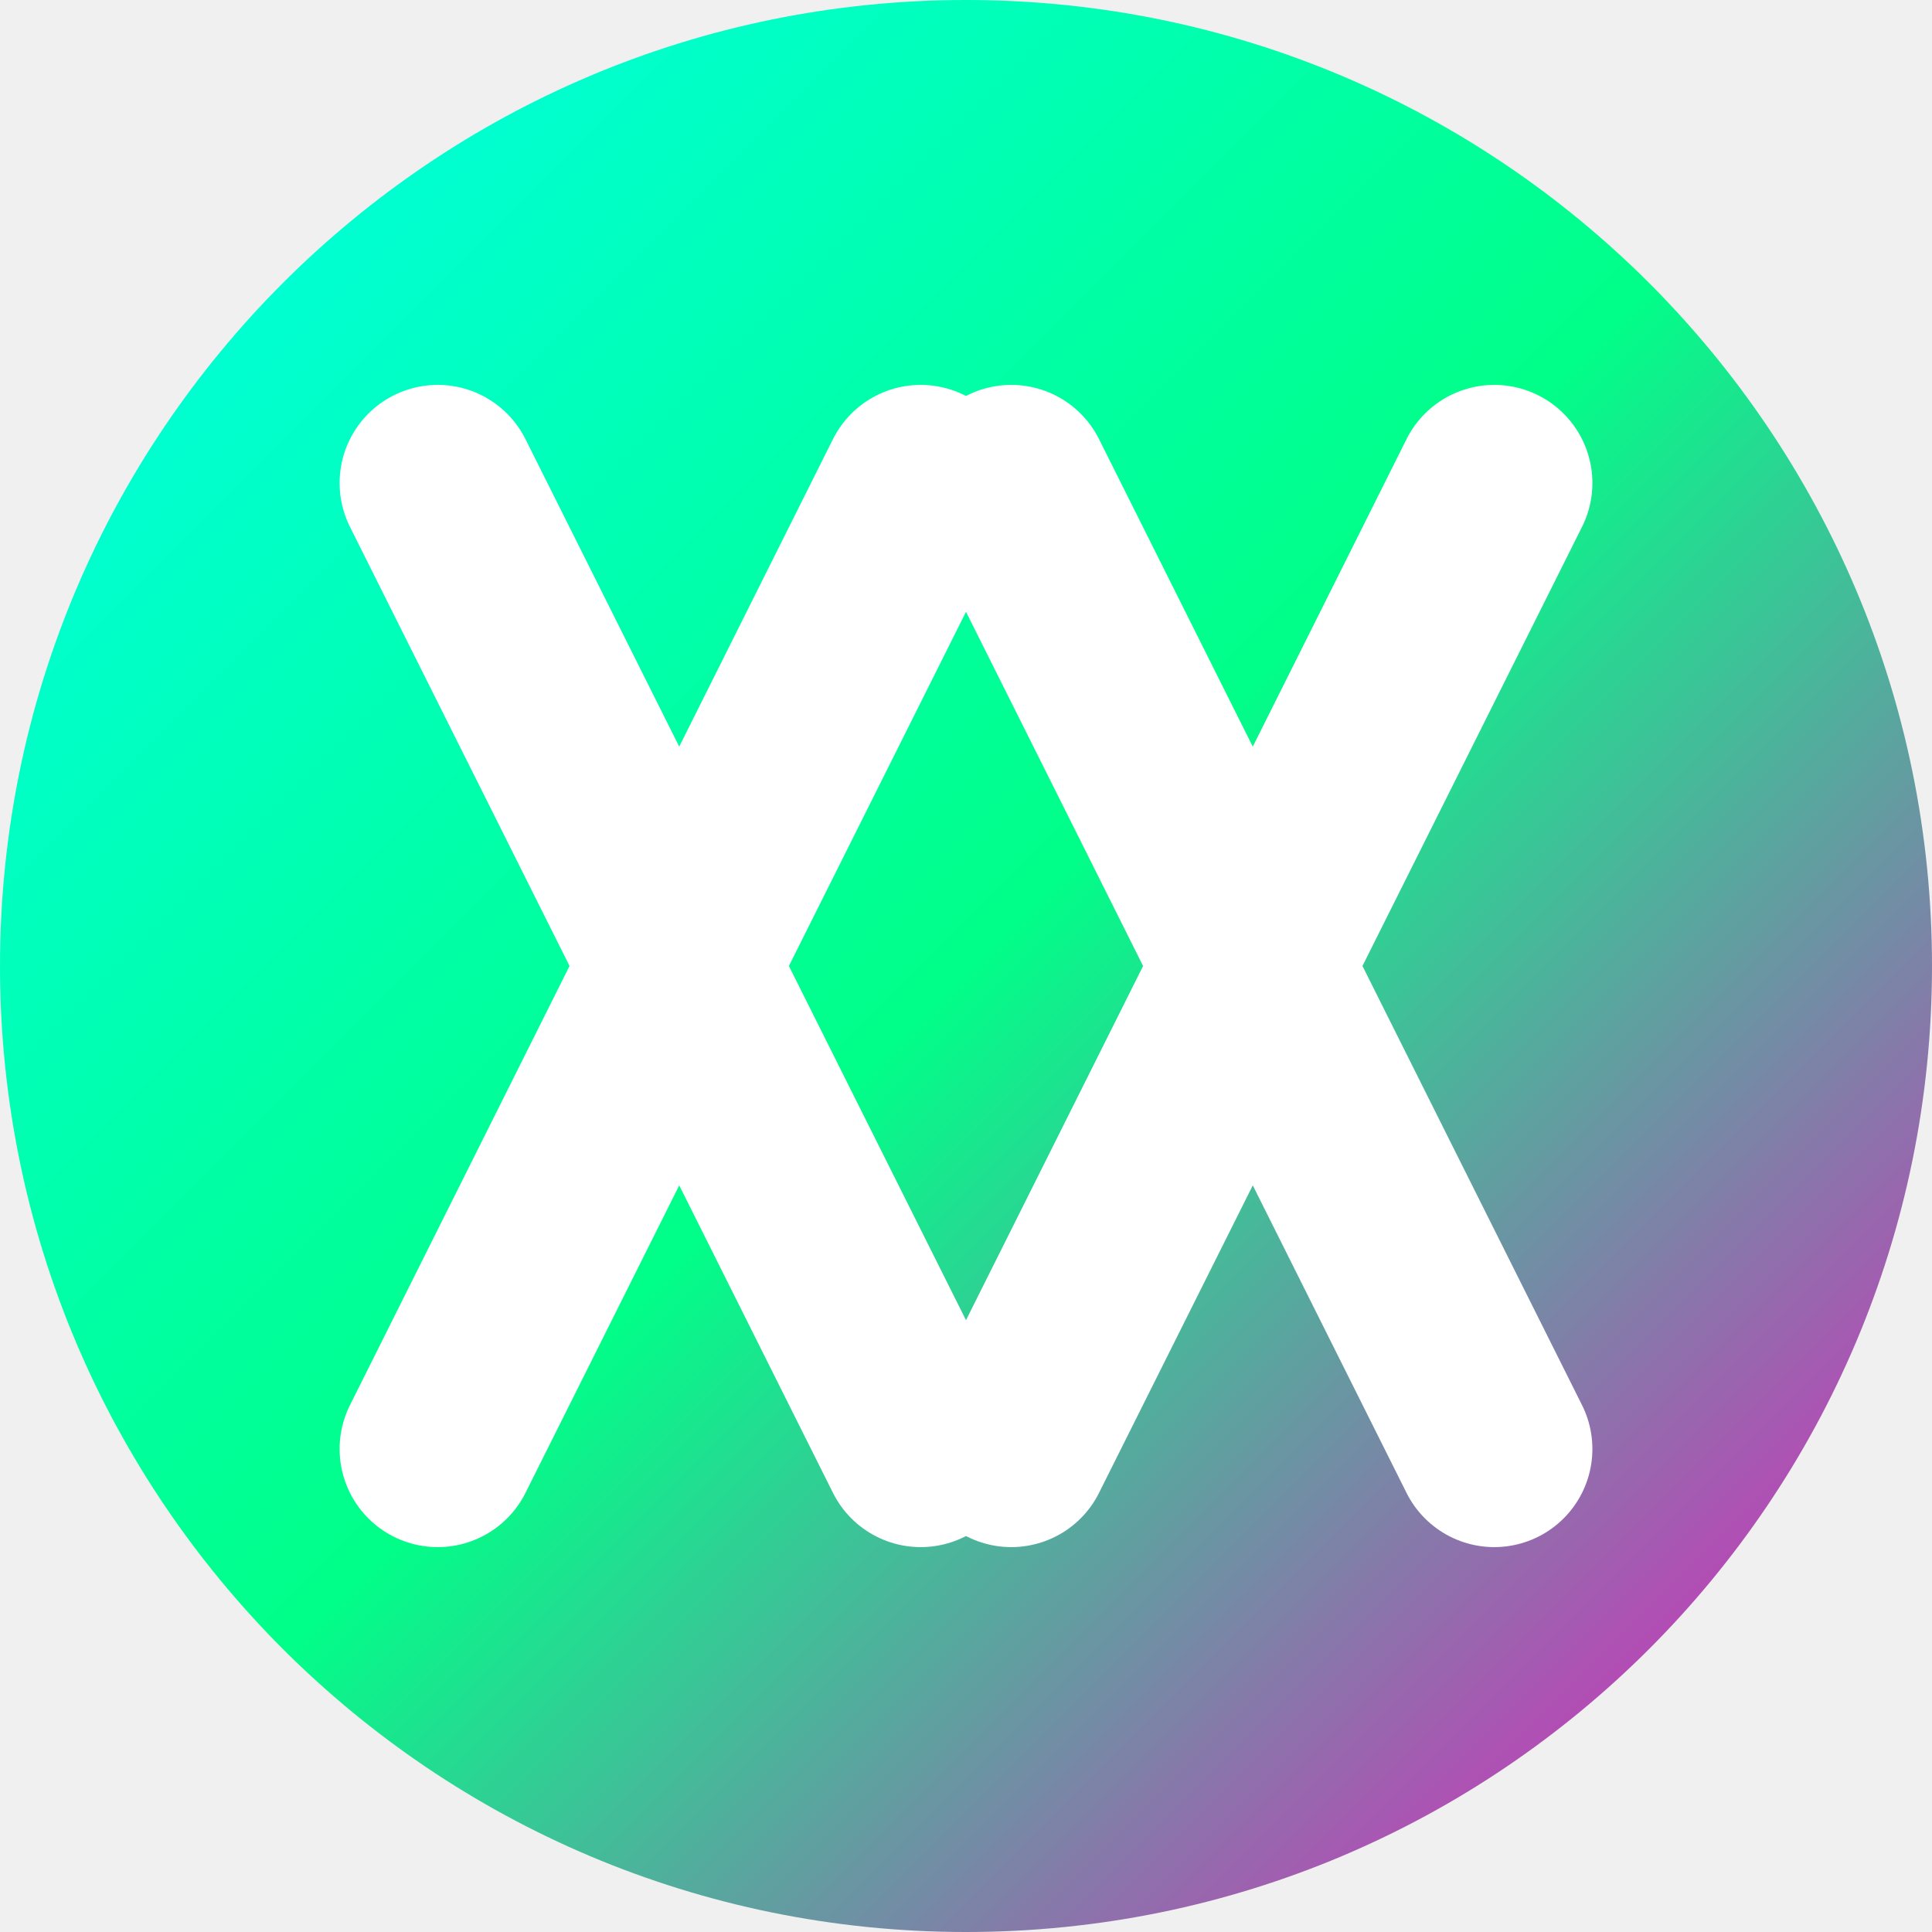
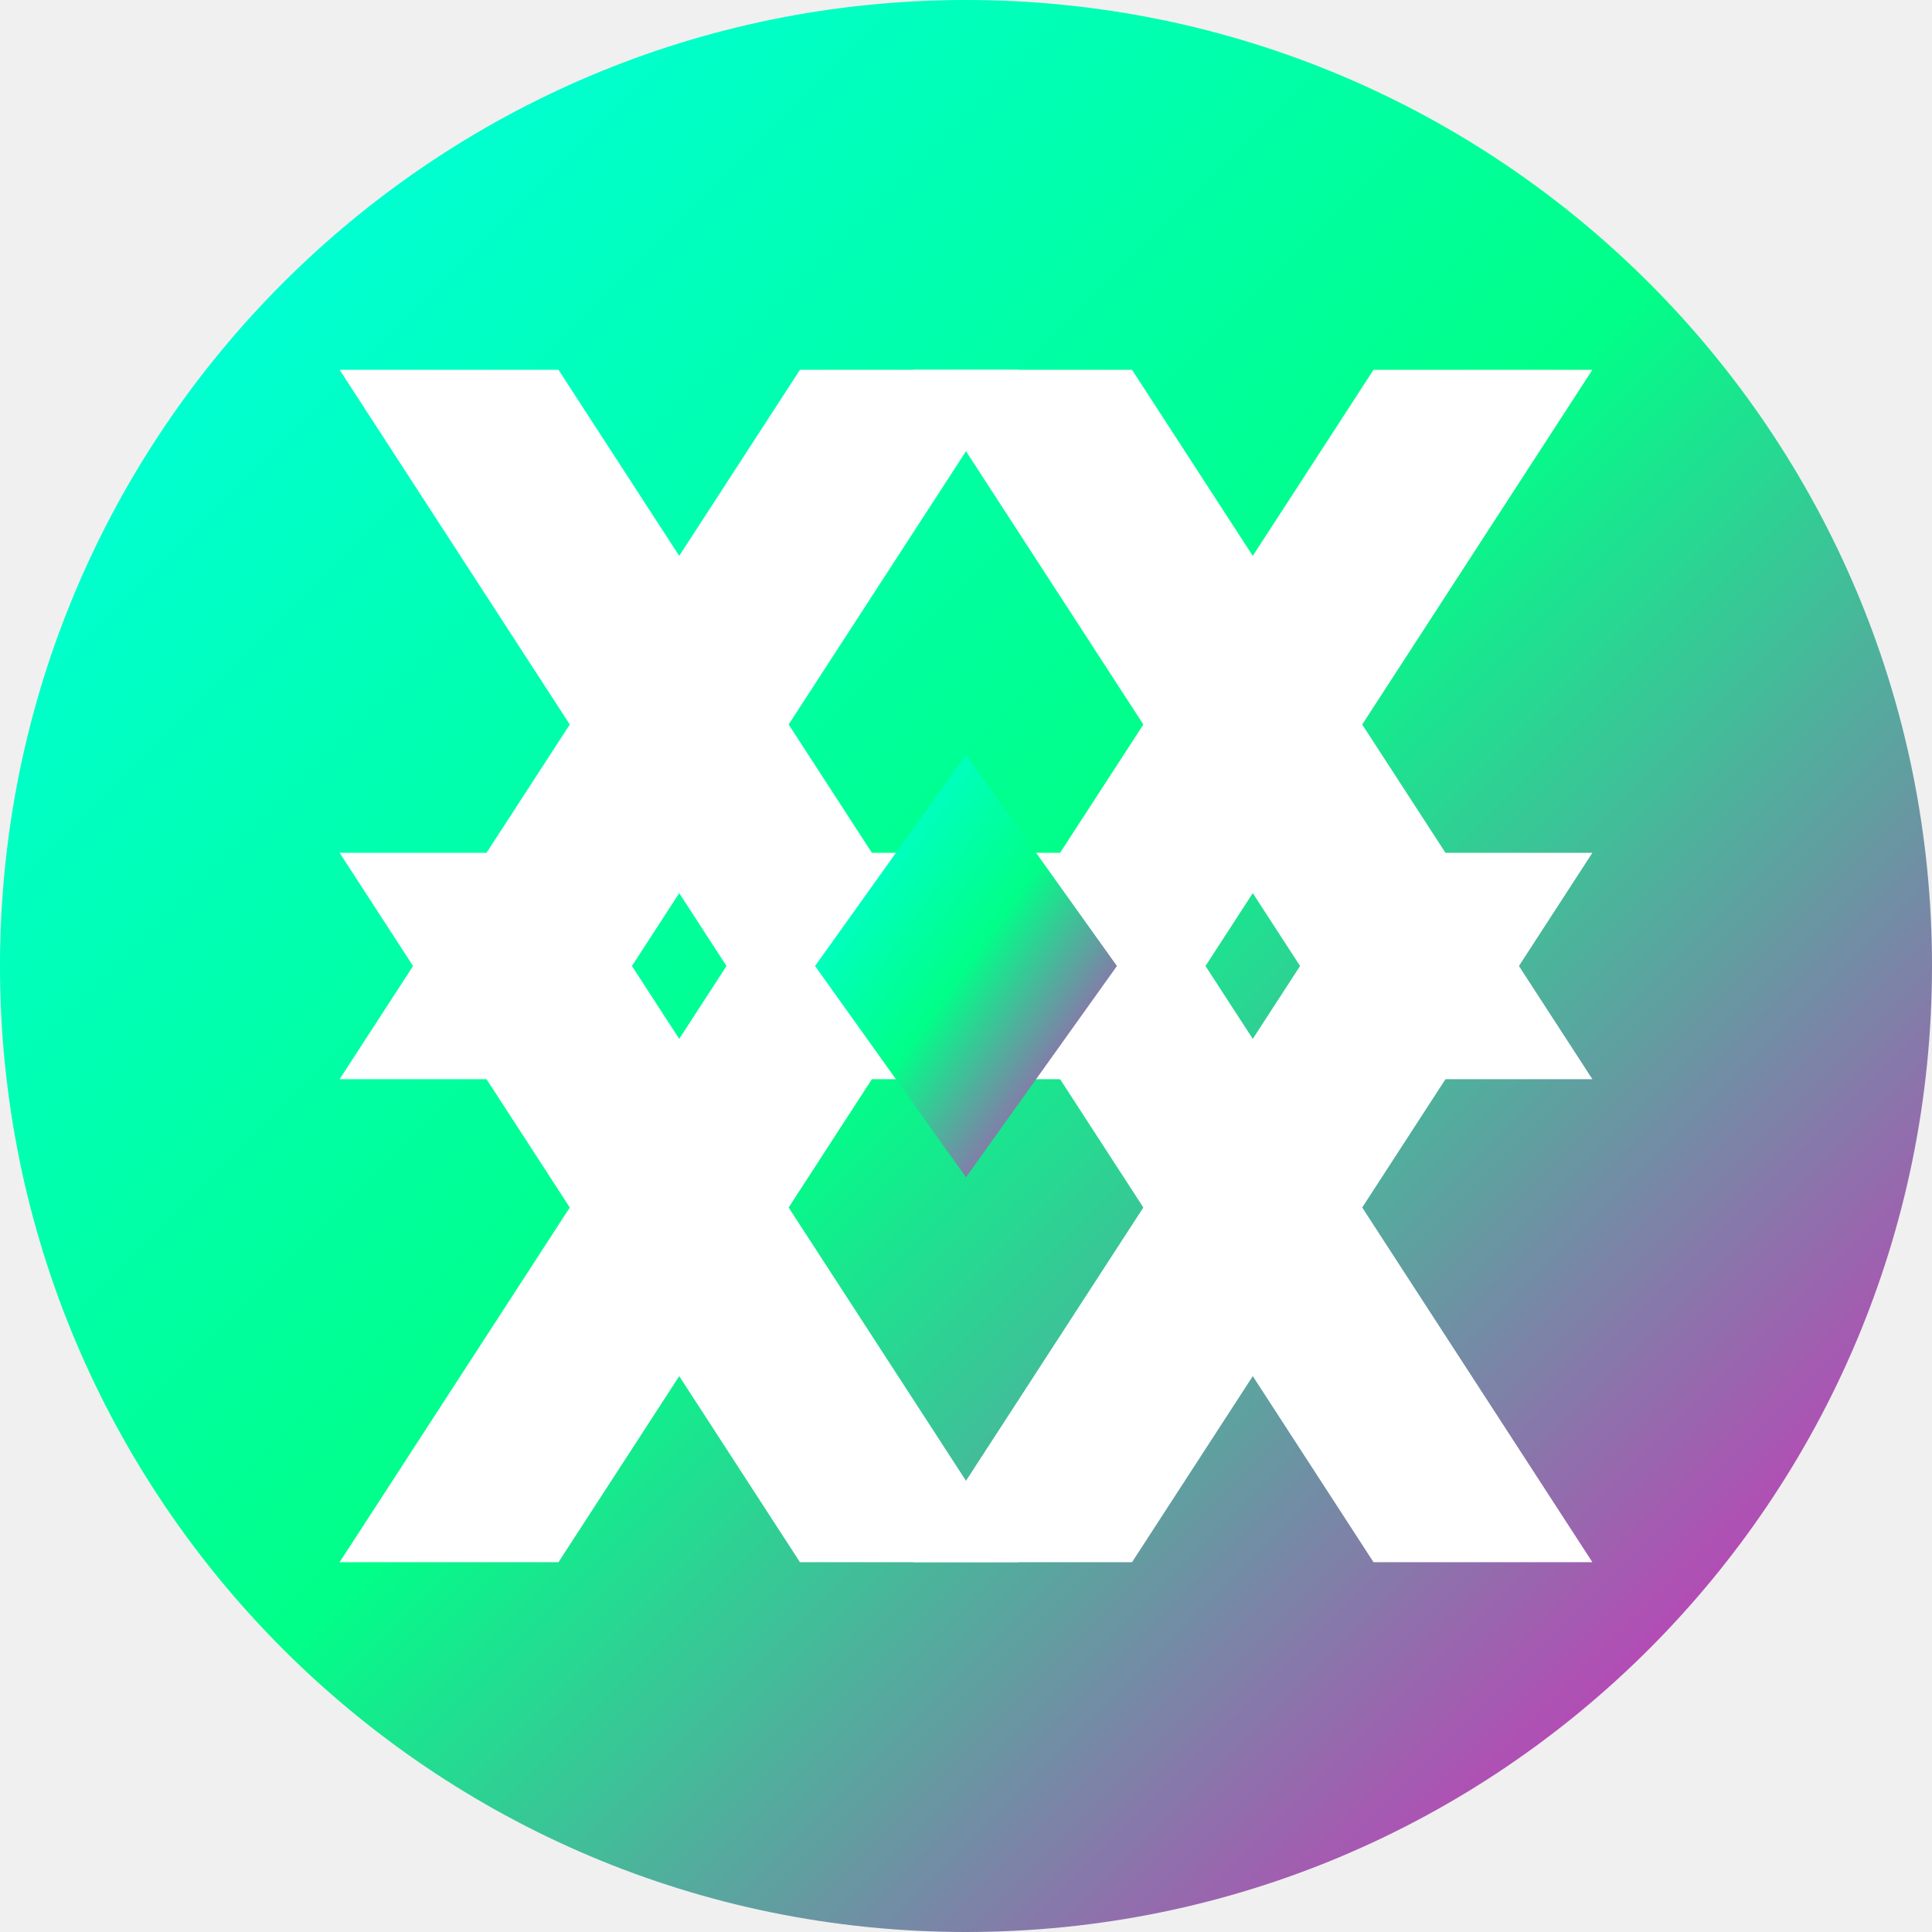
- <svg xmlns="http://www.w3.org/2000/svg" viewBox="0 0 512 512" role="img" aria-label="AXXA favicon intersected XX">
+ <svg xmlns="http://www.w3.org/2000/svg" viewBox="0 0 512 512" role="img" aria-label="AXXA favicon XX mark">
  <defs>
    <linearGradient id="bg" x1="0" y1="0" x2="1" y2="1">
      <stop offset="0%" stop-color="#00fff0" />
      <stop offset="50%" stop-color="#00ff88" />
      <stop offset="100%" stop-color="#ff00c8" />
    </linearGradient>
+     <clipPath id="circleClip">
+       <circle cx="256" cy="256" r="256" />
+     </clipPath>
  </defs>
-   <circle cx="256" cy="256" r="256" fill="url(#bg)" />
-   <g fill="none" stroke="#ffffff" stroke-linecap="round" stroke-linejoin="round" stroke-width="52">
-     <line x1="116" y1="128" x2="244" y2="384" />
-     <line x1="244" y1="128" x2="116" y2="384" />
-     <line x1="268" y1="128" x2="396" y2="384" />
-     <line x1="396" y1="128" x2="268" y2="384" />
+   <g clip-path="url(#circleClip)">
+     <rect width="512" height="512" fill="url(#bg)" />
+     <g fill="#ffffff">
+       <polygon points="90,98 148,98 270,286 212,286" />
+       <polygon points="270,98 212,98 90,286 148,286" />
+       <polygon points="90,414 148,414 270,226 212,226" />
+       <polygon points="270,414 212,414 90,226 148,226" />
+     </g>
+     <g fill="#ffffff">
+       <polygon points="242,98 300,98 422,286 364,286" />
+       <polygon points="422,98 364,98 242,286 300,286" />
+       <polygon points="242,414 300,414 422,226 364,226" />
+       <polygon points="422,414 364,414 242,226 300,226" />
+     </g>
+     <polygon points="256,200 296,256 256,312 216,256" fill="url(#bg)" />
  </g>
</svg>
